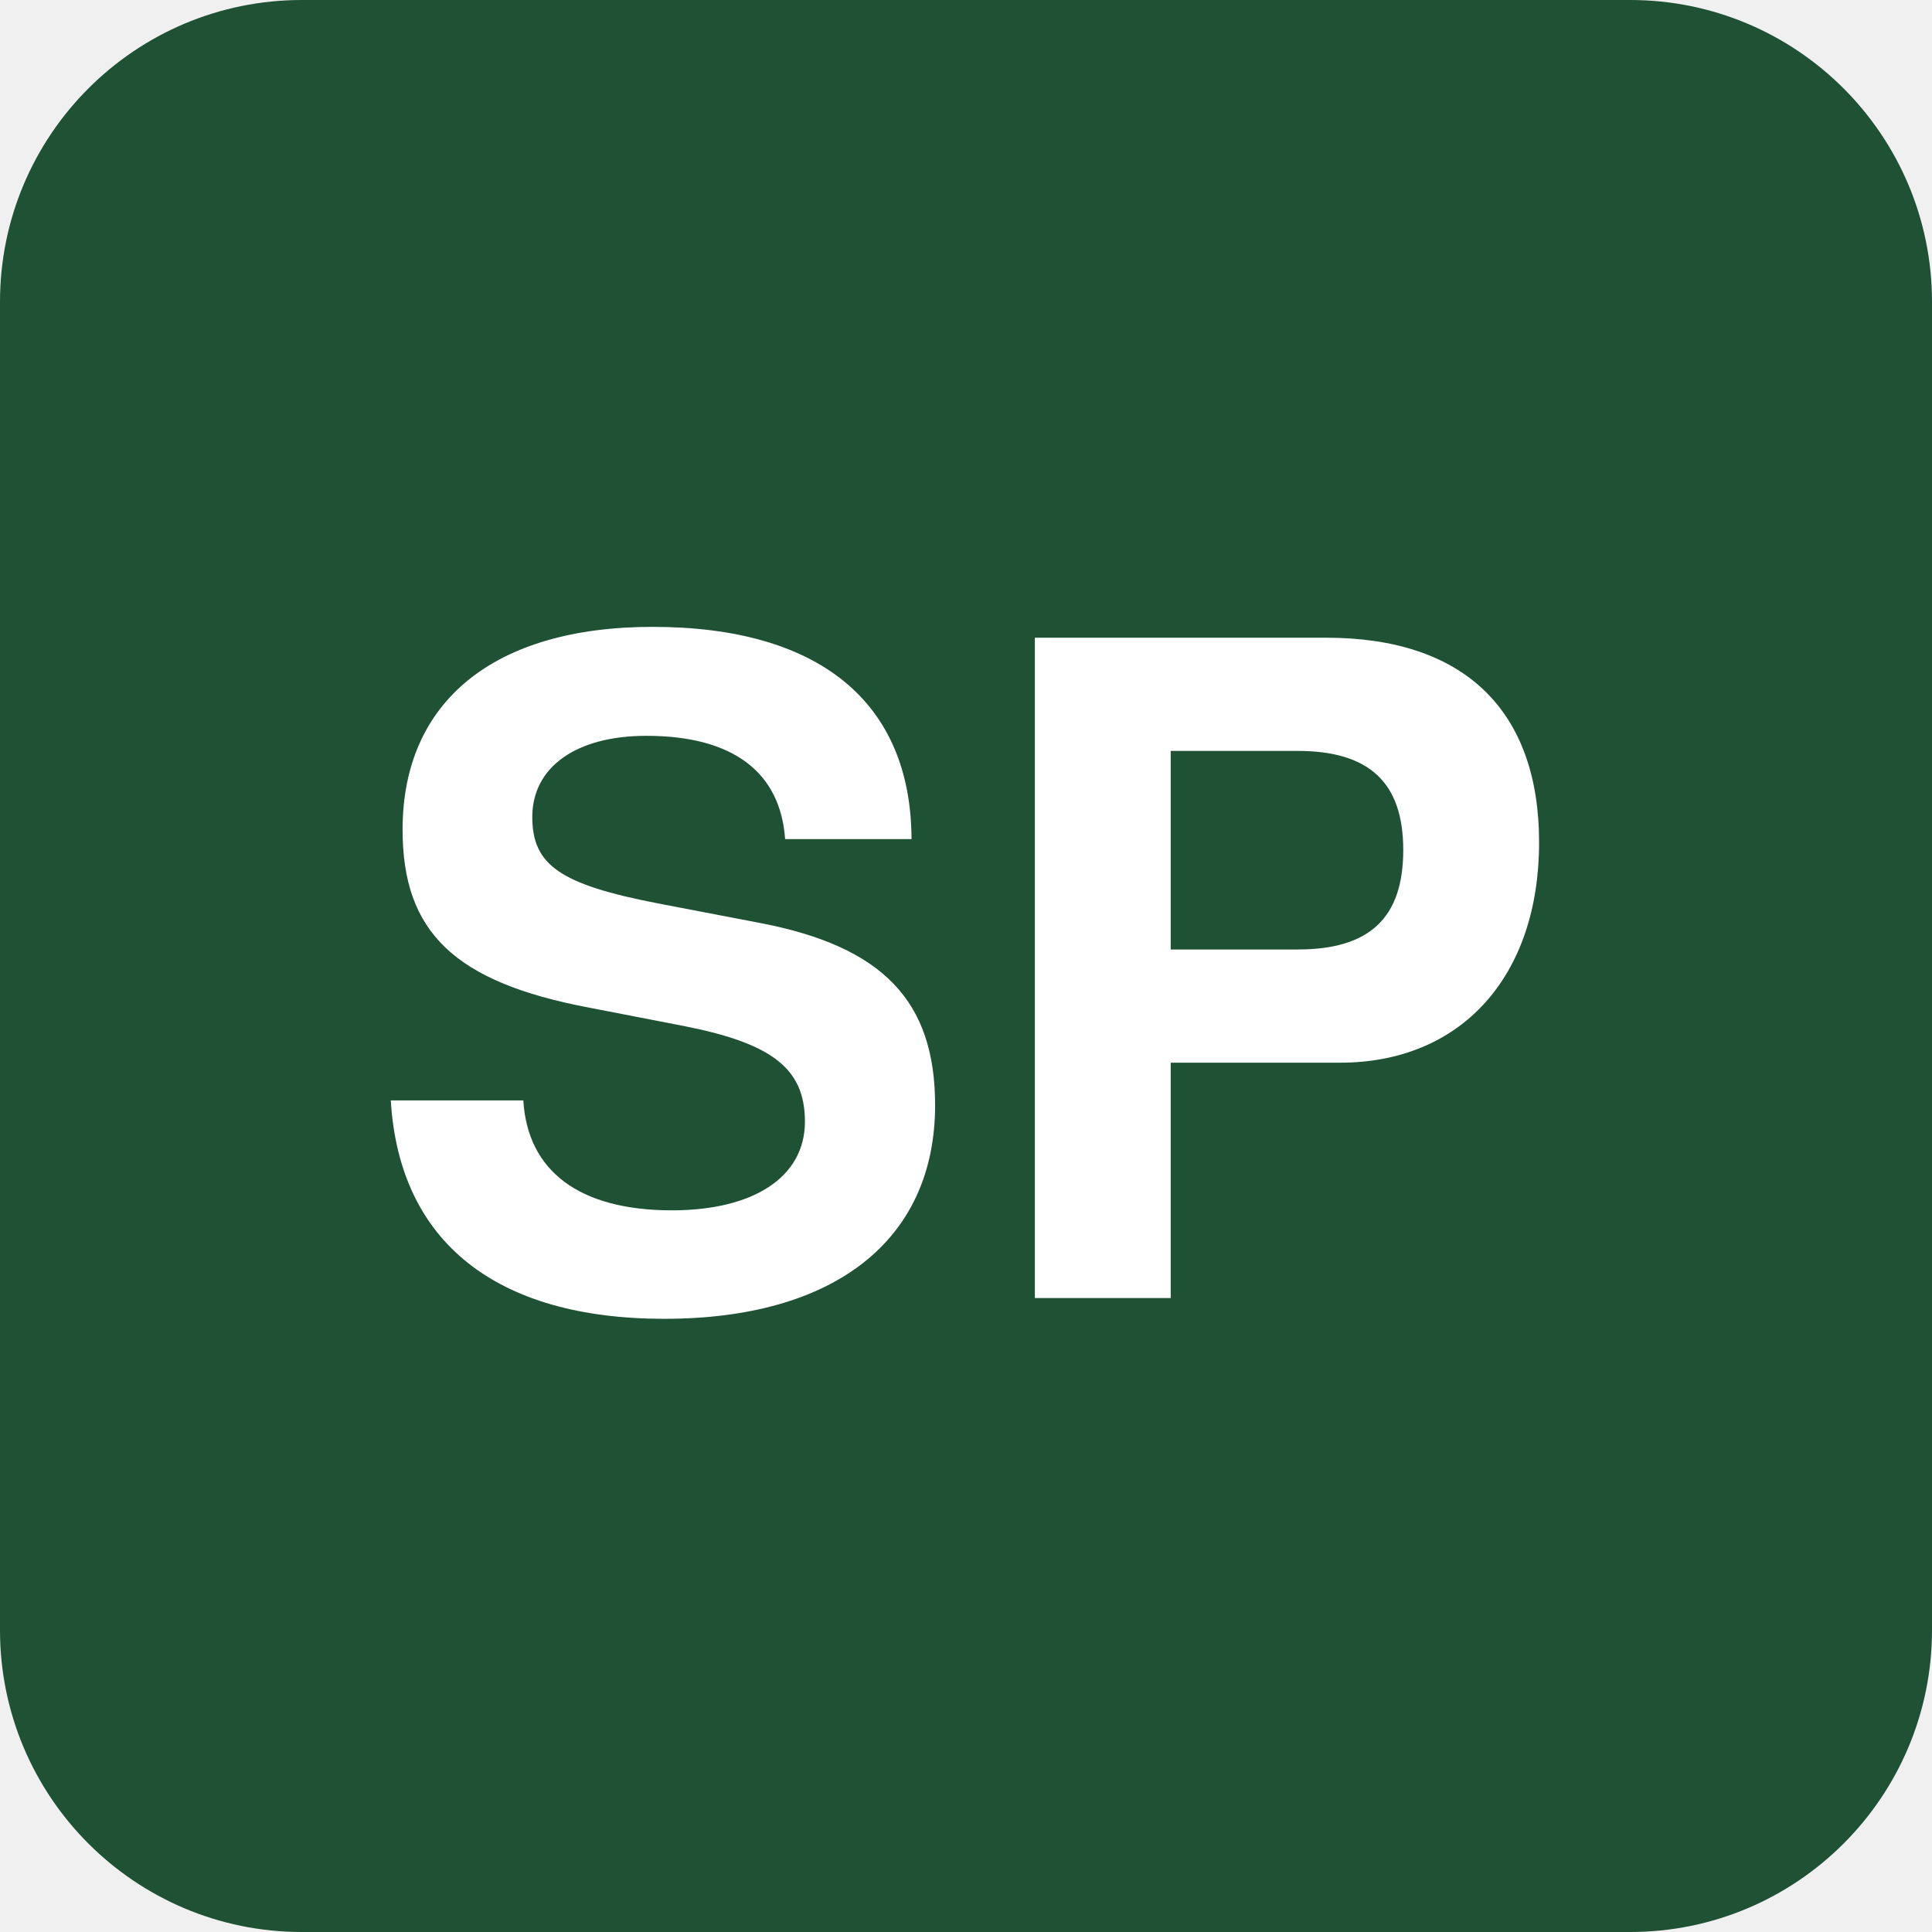
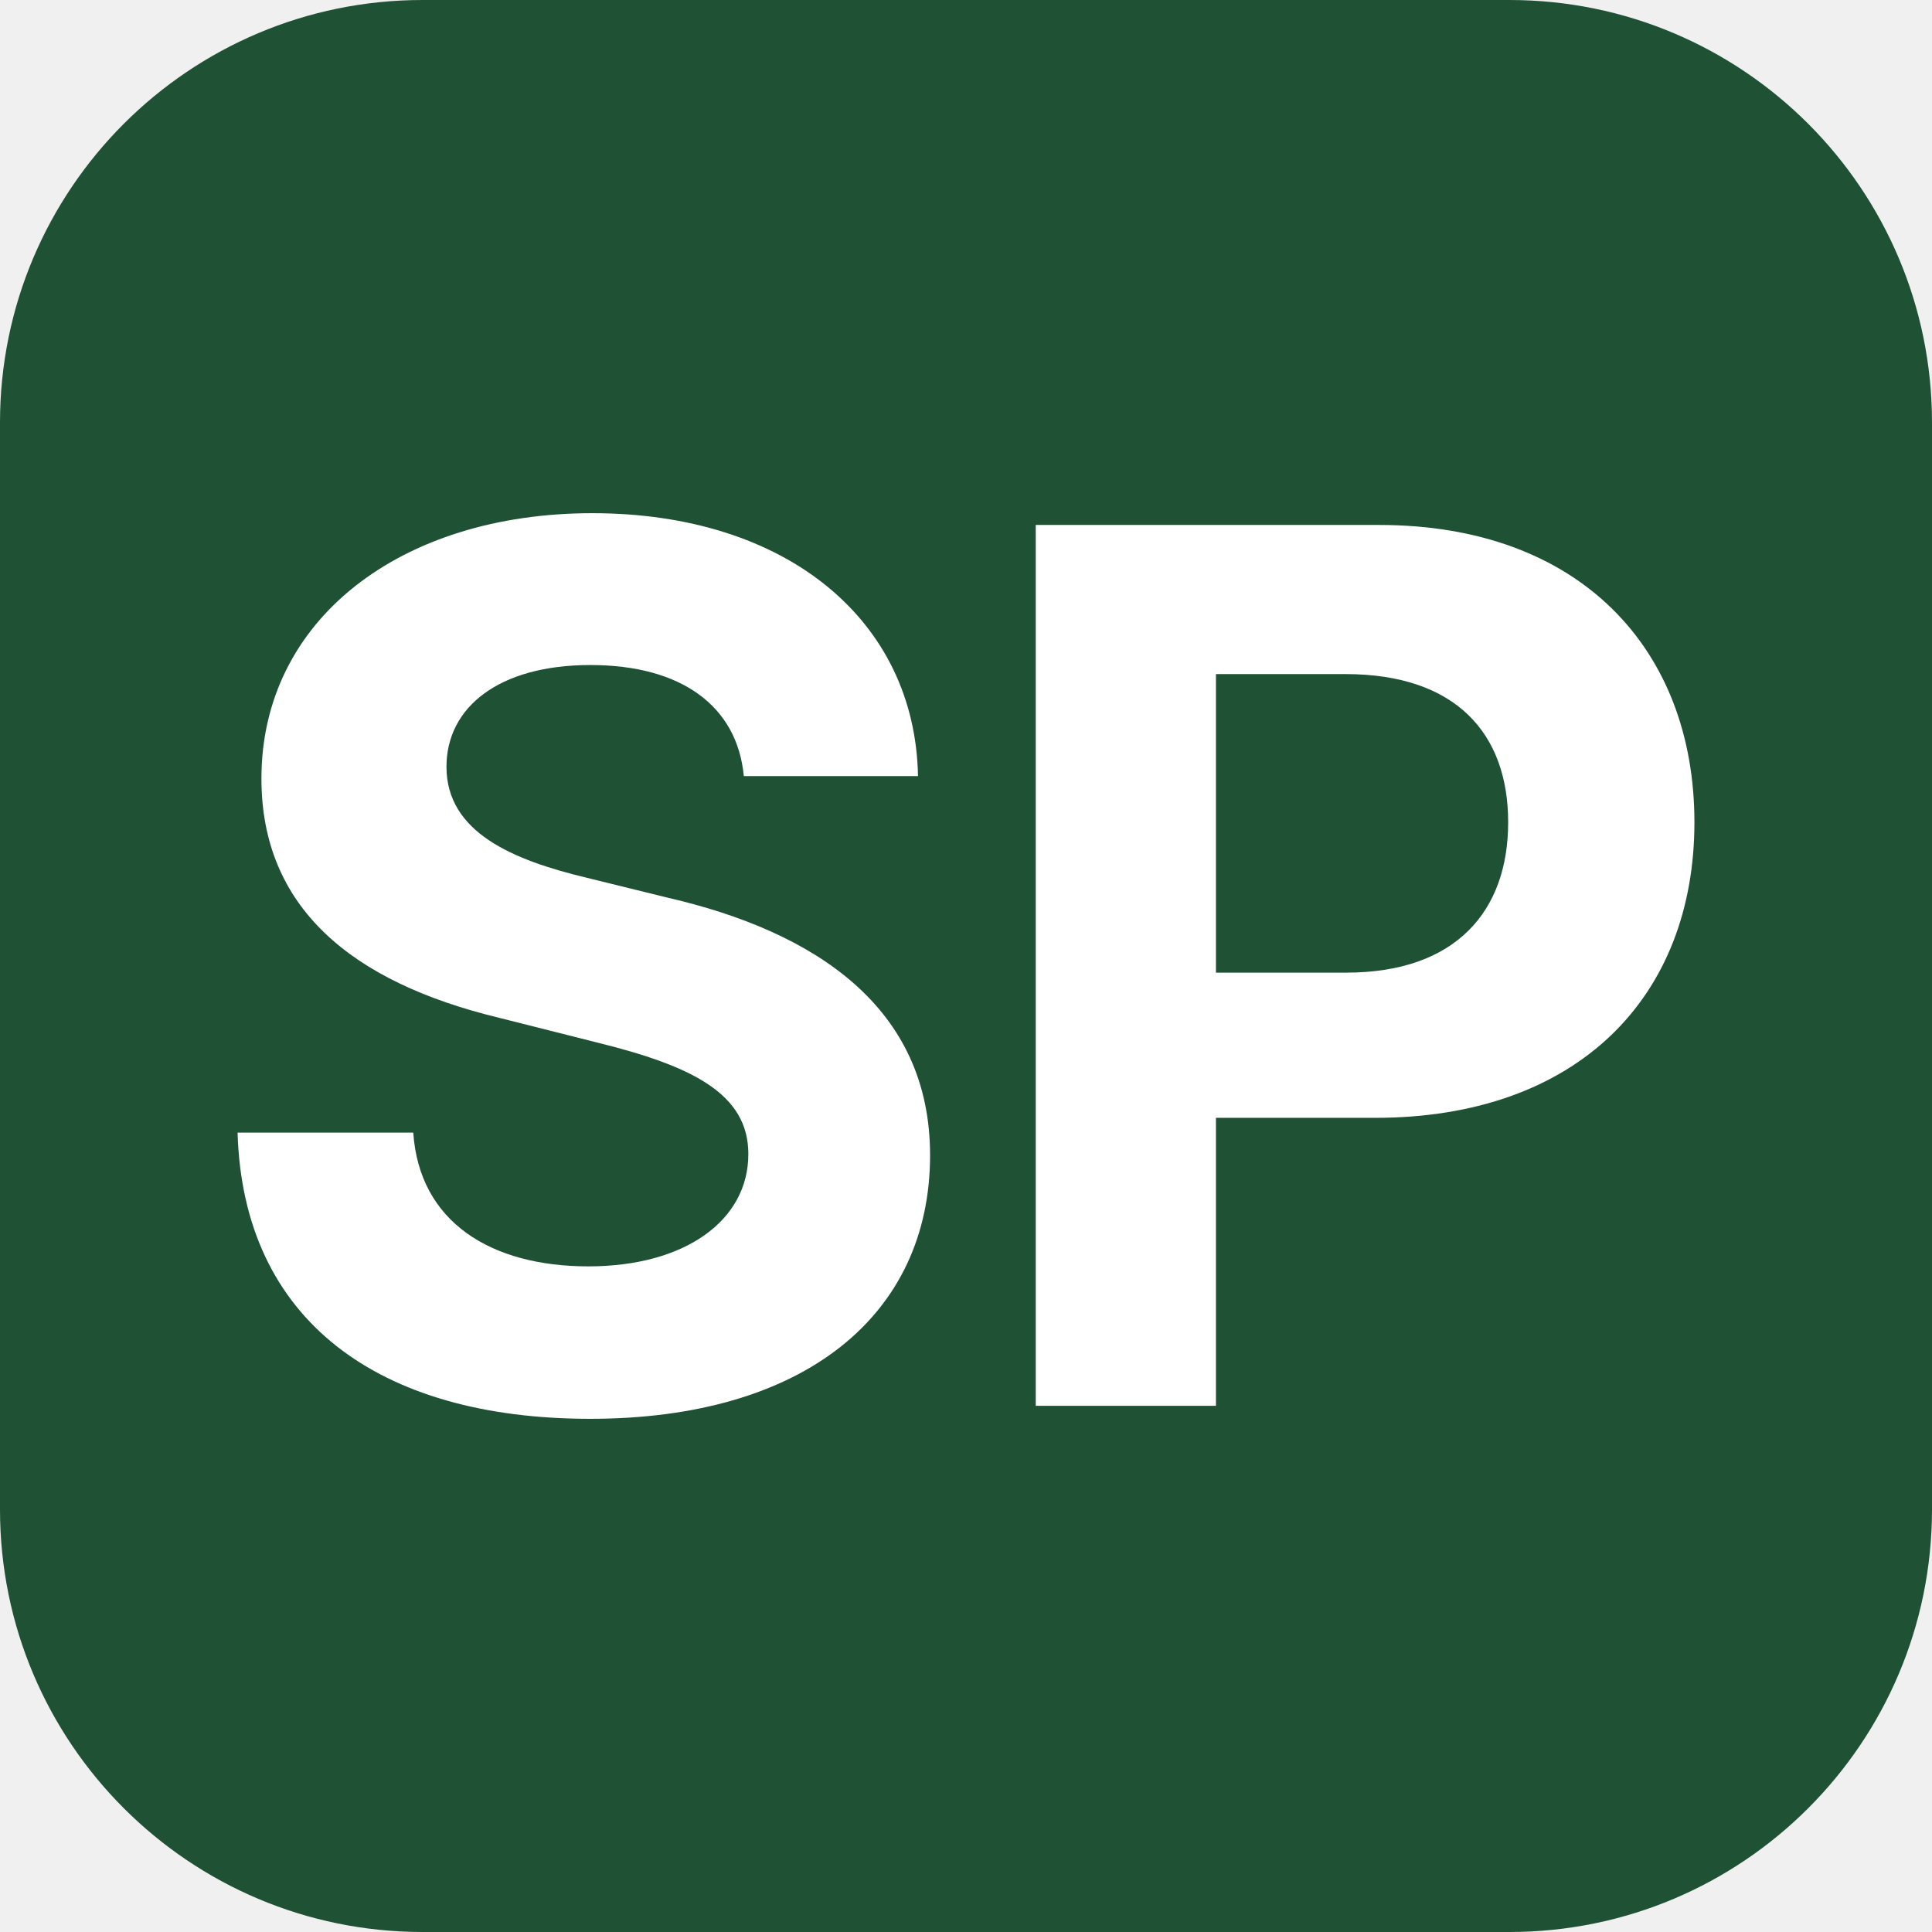
<svg xmlns="http://www.w3.org/2000/svg" viewBox="0 0 64 64">
-   <rect width="64" height="64" rx="10" fill="#1f5135" />
-   <text x="32" y="43" text-anchor="middle" font-family="Helvetica, Arial, sans-serif" font-size="30" font-weight="700" fill="#ffffff">SP</text>
+   <rect width="64" height="64" rx="14" fill="#1f5135" />
+   <path fill="#fff" d="M19.55 47C26.63 47 30.81 43.57 30.81 38.27C30.81 33.37 27.01 30.86 22.09 29.73L19.45 29.08C16.98 28.49 14.79 27.57 14.79 25.4C14.79 23.44 16.51 22.03 19.56 22.03C22.56 22.03 24.42 23.38 24.64 25.71H30.41C30.32 20.58 26.09 17 19.62 17C13.28 17 8.66 20.52 8.66 25.79C8.66 30.04 11.61 32.53 16.55 33.72L19.76 34.53C22.93 35.31 24.79 36.23 24.79 38.23C24.79 40.44 22.68 41.95 19.49 41.95C16.26 41.95 13.89 40.48 13.69 37.52H7.87C8.05 43.73 12.53 47 19.55 47ZM34.31 46.57H40.28V37.03H45.55C52.27 37.03 56.13 33.02 56.13 27.24C56.13 21.5 52.33 17.39 45.69 17.39H34.31ZM40.28 32.22V22.33H44.57C48.23 22.33 49.96 24.3 49.96 27.24C49.96 30.18 48.23 32.22 44.59 32.22Z" />
</svg>
